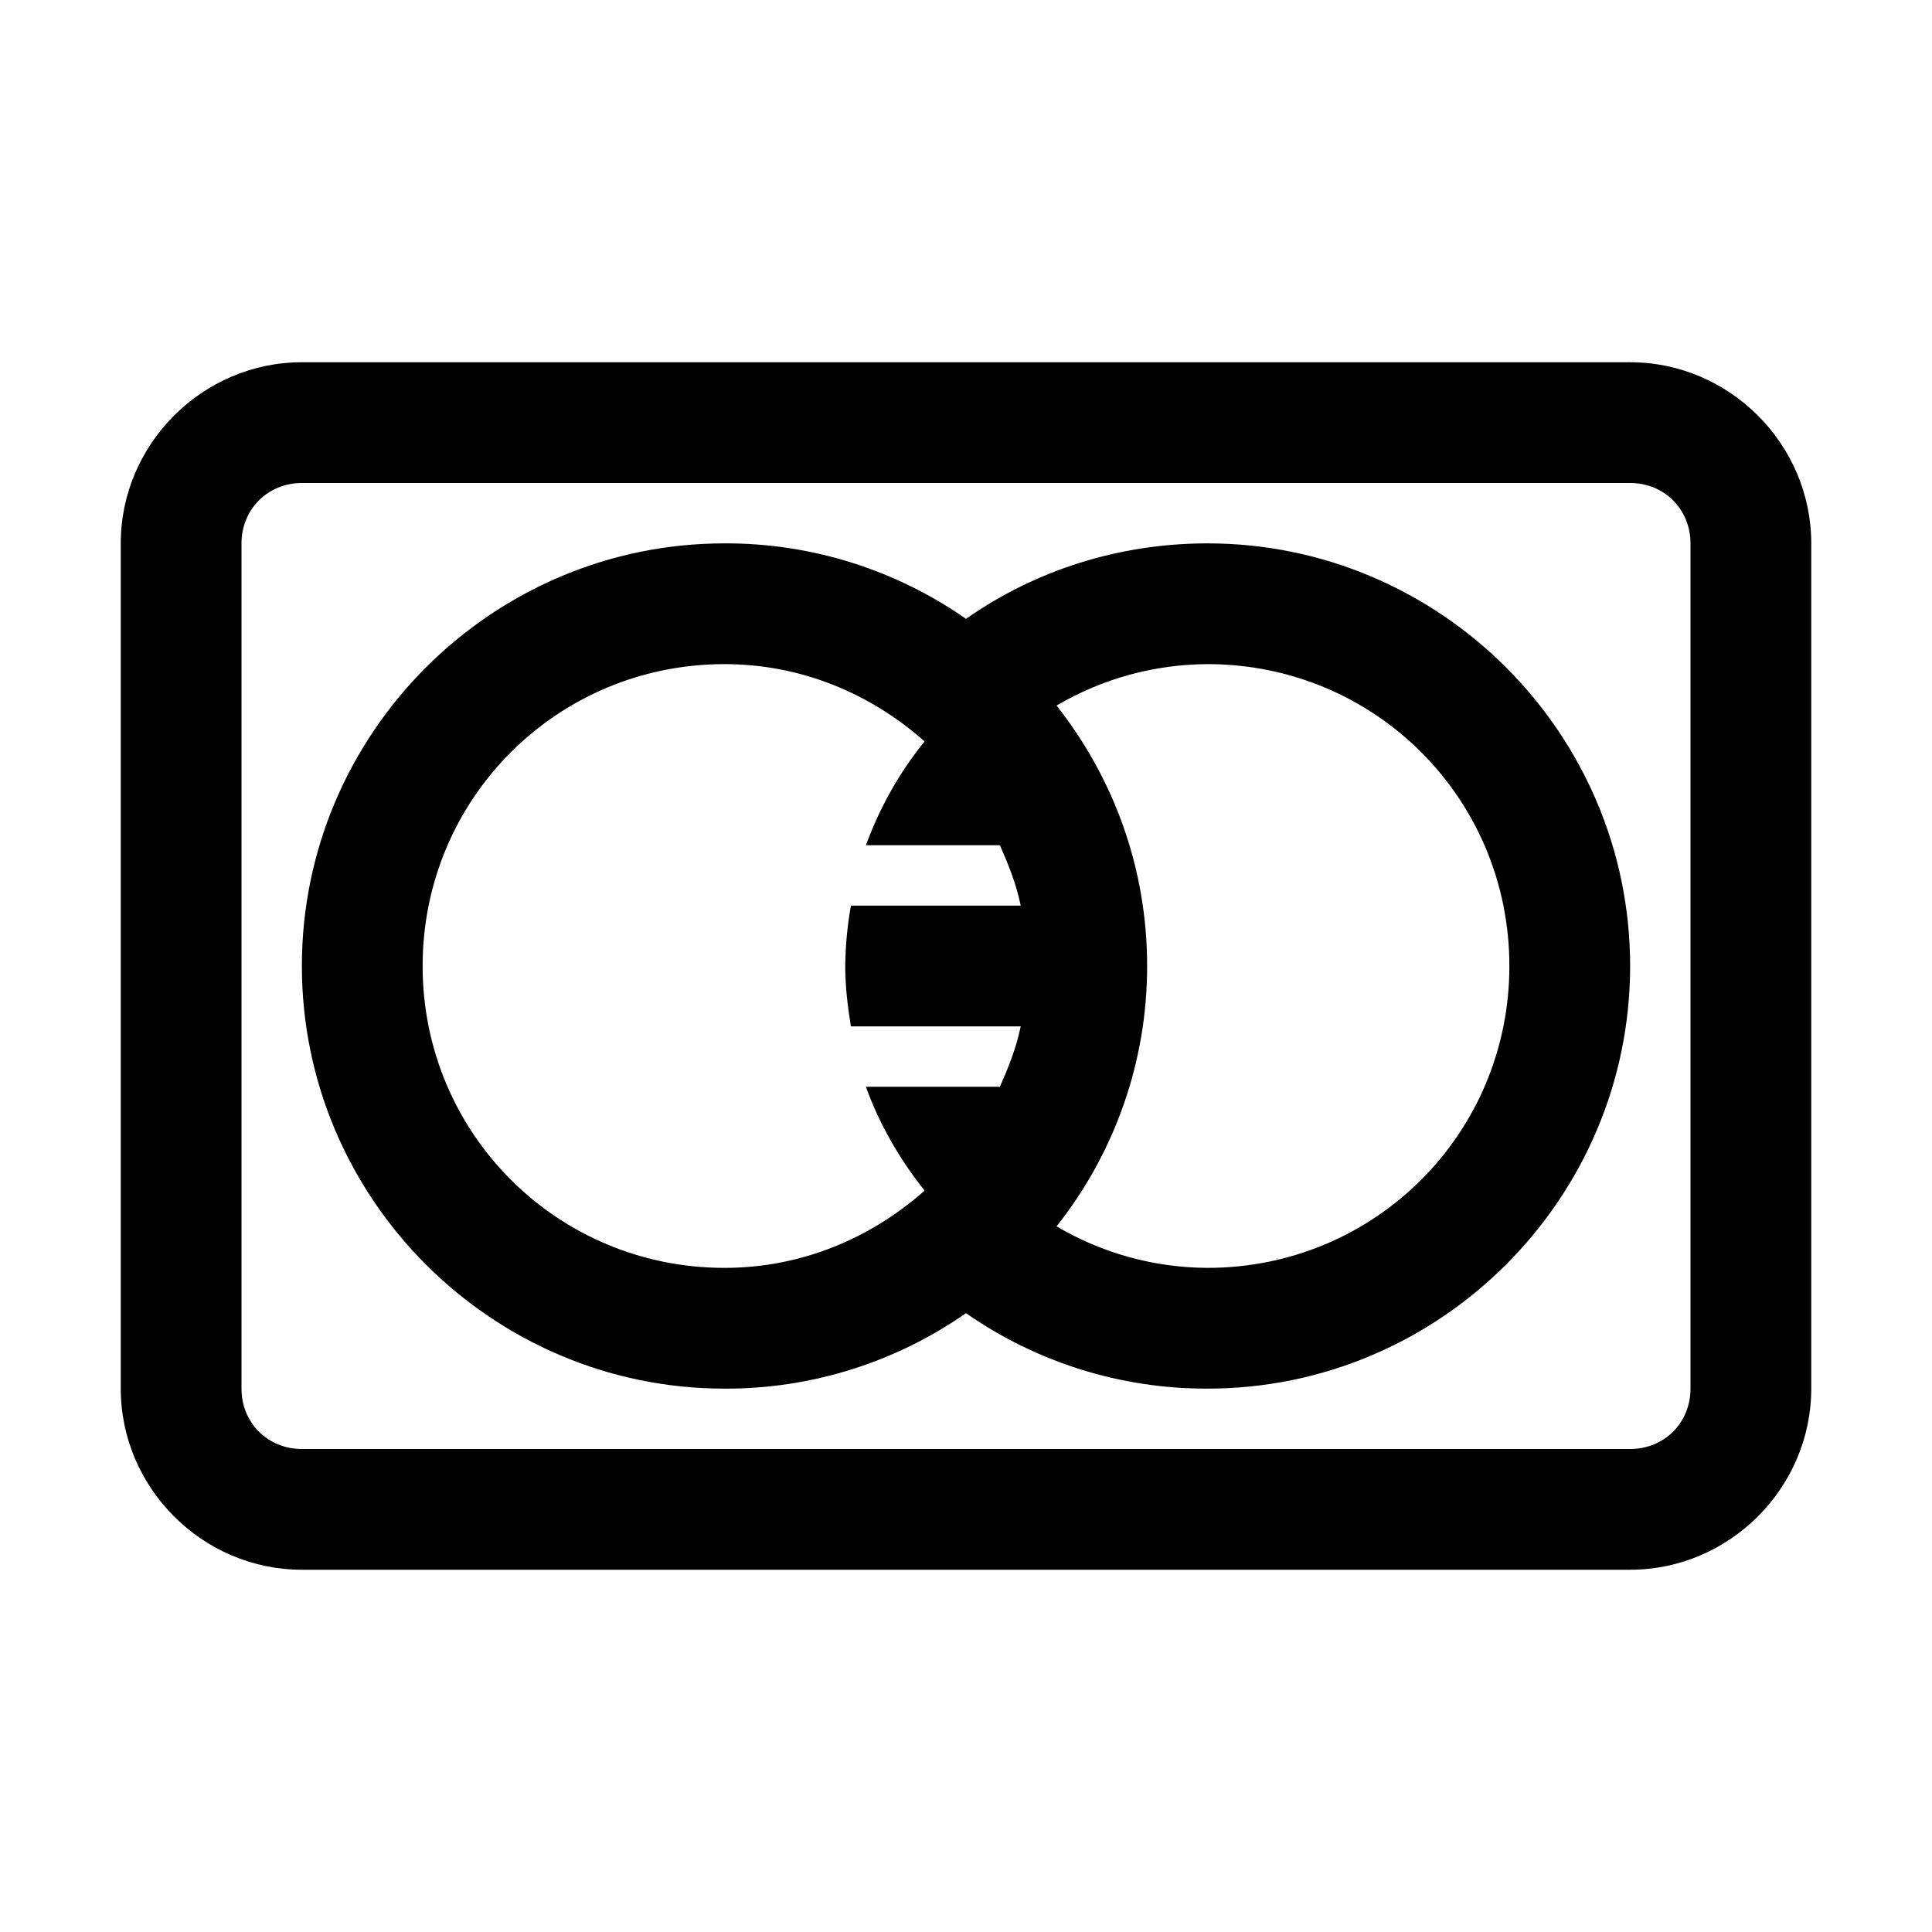
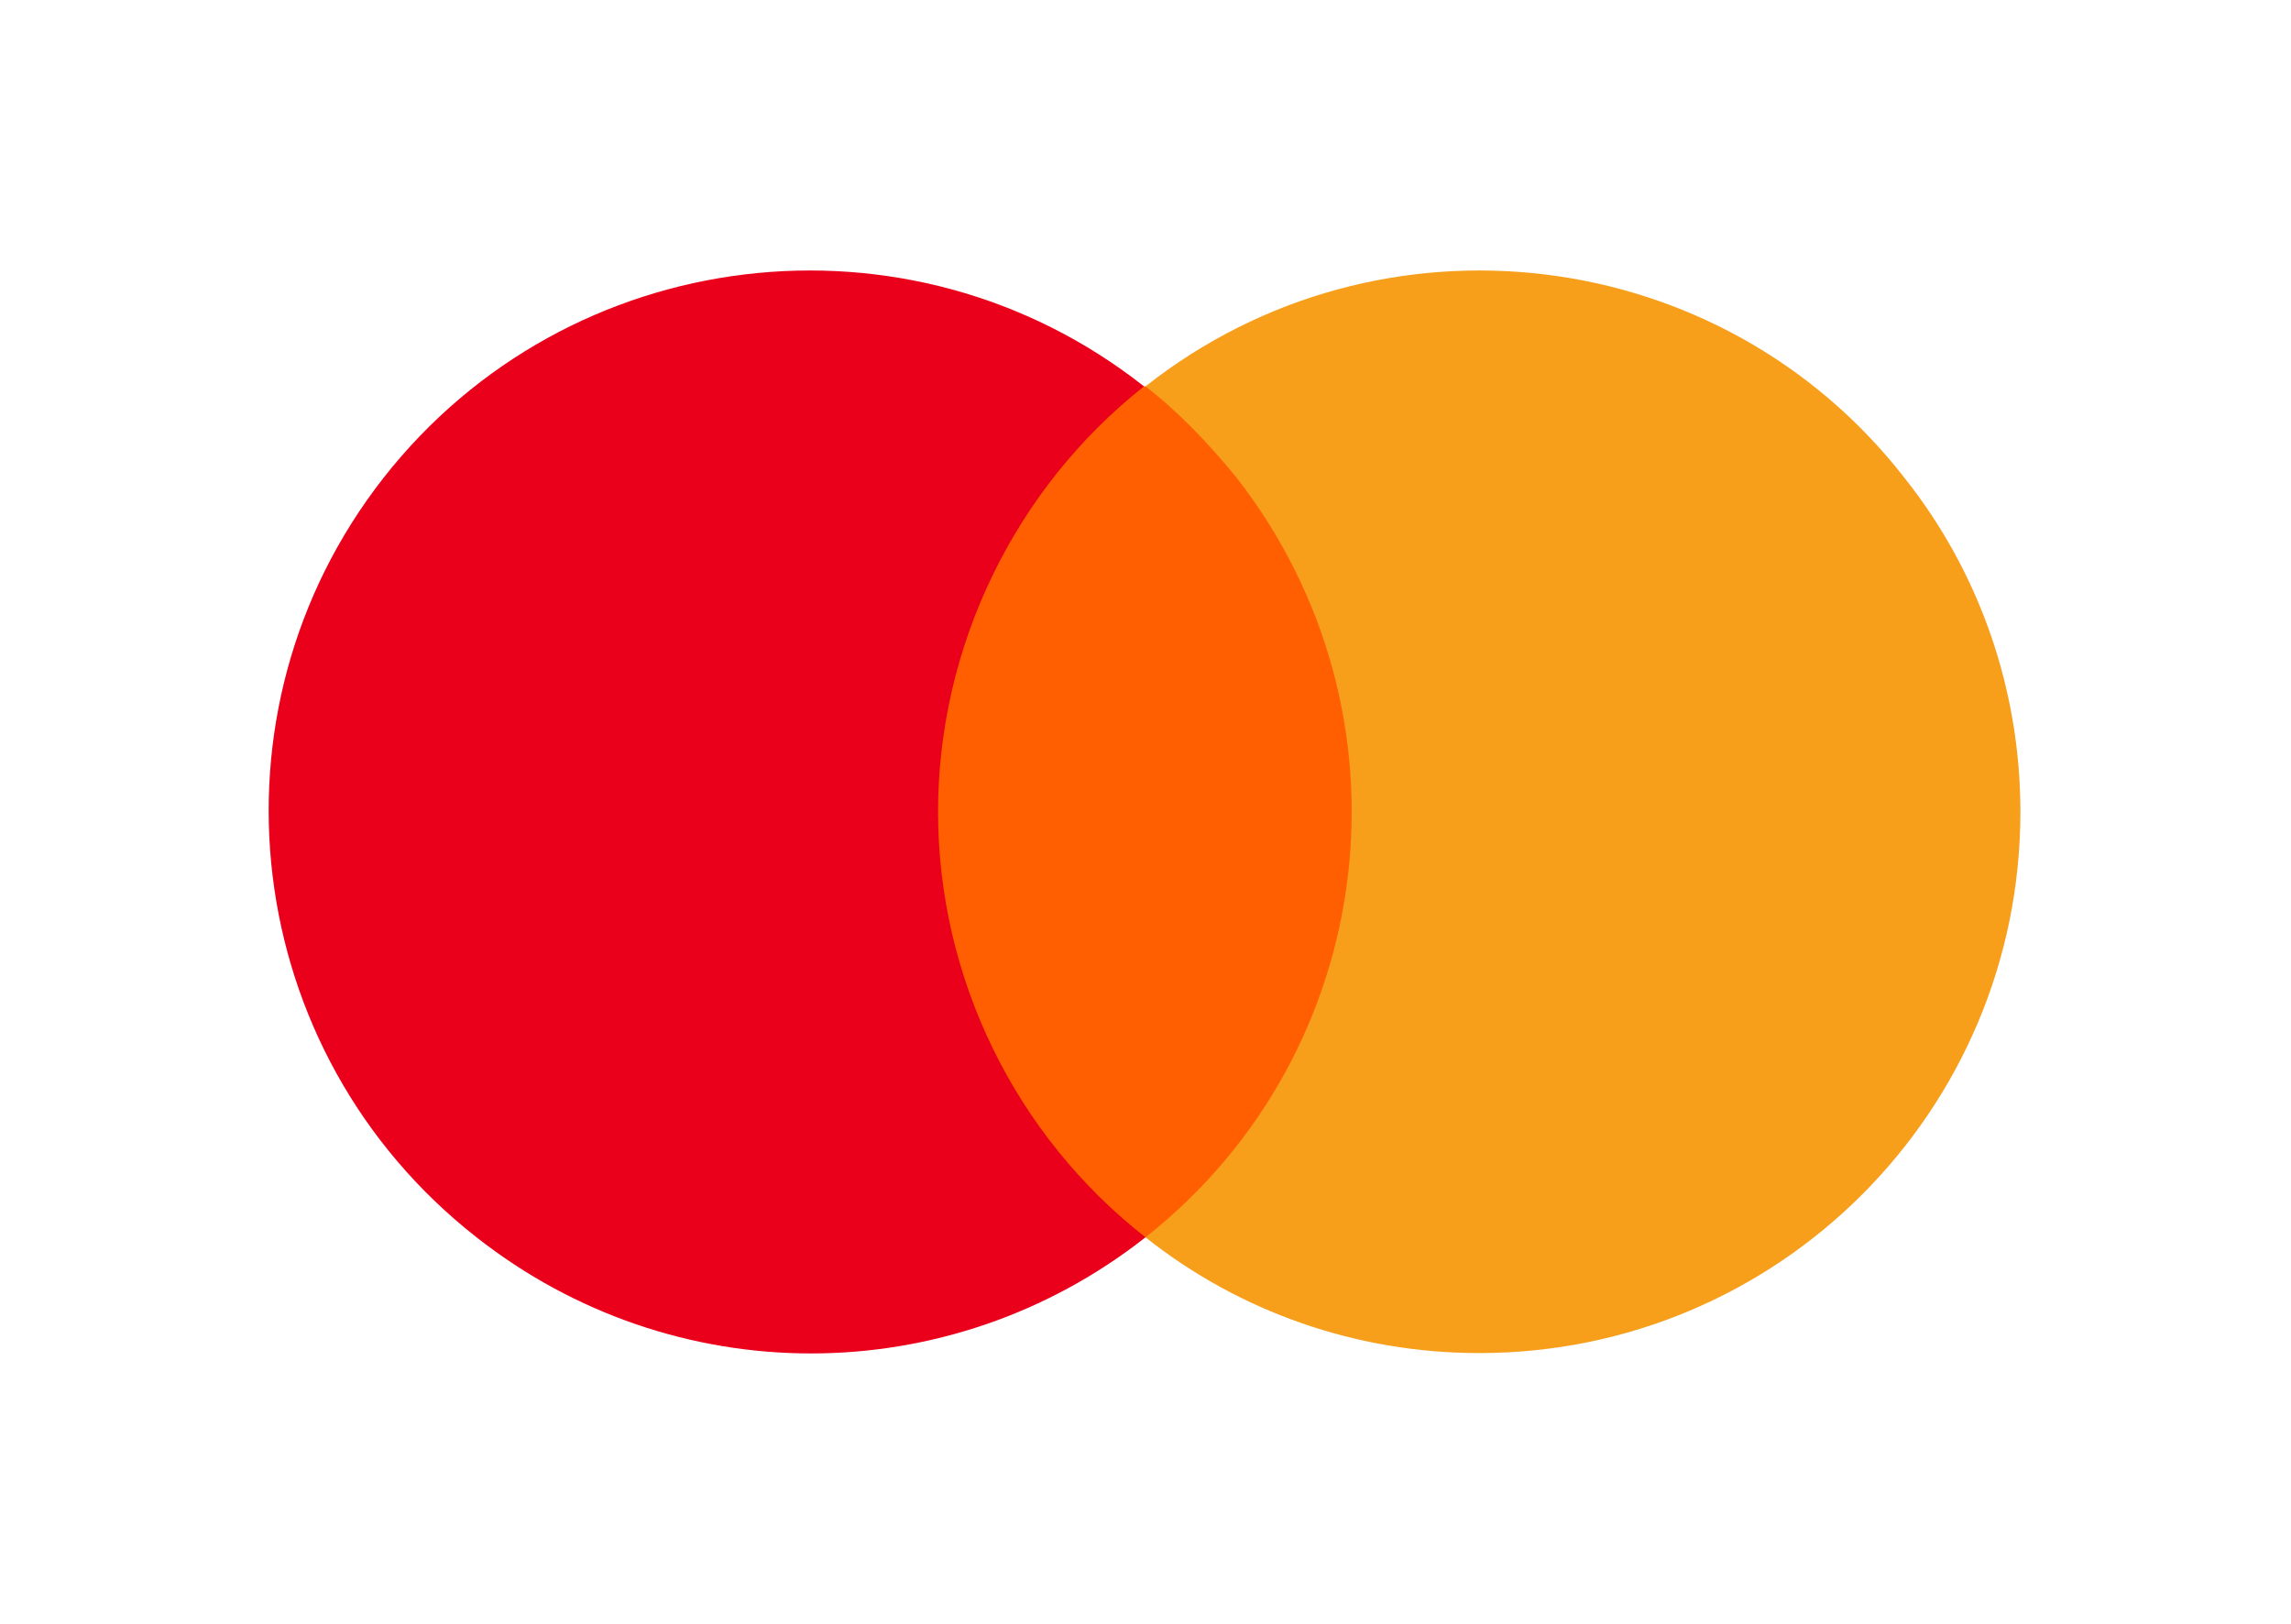
- <svg xmlns="http://www.w3.org/2000/svg" width="16" height="16" viewBox="0 0 16 16" fill="none">
-   <path d="M2.5 3C1.677 3 1 3.678 1 4.5V11.5C1 12.322 1.677 13 2.5 13H13.5C14.322 13 15 12.322 15 11.5V4.5C15 3.678 14.322 3 13.5 3H2.5ZM2.5 4H13.5C13.783 4 14 4.218 14 4.5V11.5C14 11.783 13.783 12 13.5 12H2.5C2.217 12 2 11.783 2 11.5V4.5C2 4.218 2.217 4 2.5 4ZM6 4.5C4.073 4.5 2.5 6.073 2.5 8C2.5 9.927 4.073 11.5 6 11.5C6.715 11.503 7.414 11.284 8 10.875C8.586 11.284 9.285 11.502 10 11.5C11.927 11.5 13.5 9.927 13.5 8C13.5 6.073 11.927 4.5 10 4.5C9.256 4.5 8.565 4.729 8 5.125C7.414 4.716 6.715 4.497 6 4.5ZM6 5.5C6.641 5.5 7.215 5.748 7.657 6.14C7.448 6.398 7.285 6.689 7.171 7H8.281C8.351 7.159 8.418 7.325 8.453 7.5H7.047C7.017 7.665 7.002 7.832 7 8C7 8.171 7.02 8.337 7.047 8.5H8.453C8.418 8.675 8.351 8.841 8.281 9H7.171C7.284 9.315 7.452 9.602 7.657 9.86C7.215 10.252 6.641 10.5 6 10.5C4.614 10.5 3.5 9.386 3.5 8C3.5 6.614 4.614 5.5 6 5.5ZM10 5.5C11.387 5.5 12.5 6.613 12.5 8C12.5 9.387 11.387 10.5 10 10.5C9.56 10.498 9.129 10.38 8.75 10.156C9.236 9.543 9.501 8.783 9.5 8C9.5 7.185 9.22 6.44 8.75 5.843C9.129 5.62 9.56 5.502 10 5.5Z" fill="black" />
+ <svg xmlns="http://www.w3.org/2000/svg" version="1.1" id="Layer_1" x="0px" y="0px" viewBox="0 0 152.4 108" style="enable-background:new 0 0 152.4 108;" xml:space="preserve">
+   <style type="text/css">
+ 	.st0{fill:none;}
+ 	.st1{fill:#FF5F00;}
+ 	.st2{fill:#EB001B;}
+ 	.st3{fill:#F79E1B;}
+ </style>
+   <g>
+     <rect y="0" class="st0" width="152.4" height="108" />
+     <g>
+       <rect x="60.4" y="25.7" class="st1" width="31.5" height="56.6" />
+       <path class="st2" d="M62.4,54c0-11,5.1-21.5,13.7-28.3c-15.6-12.3-38.3-9.6-50.6,6.1C13.3,47.4,16,70,31.7,82.3    c13.1,10.3,31.4,10.3,44.5,0C67.5,75.5,62.4,65,62.4,54z" />
+       <path class="st3" d="M134.4,54c0,19.9-16.1,36-36,36c-8.1,0-15.9-2.7-22.2-7.7c15.6-12.3,18.3-34.9,6-50.6c-1.8-2.2-3.8-4.3-6-6    c15.6-12.3,38.3-9.6,50.5,6.1C131.7,38.1,134.4,45.9,134.4,54z" />
+     </g>
+   </g>
</svg>
